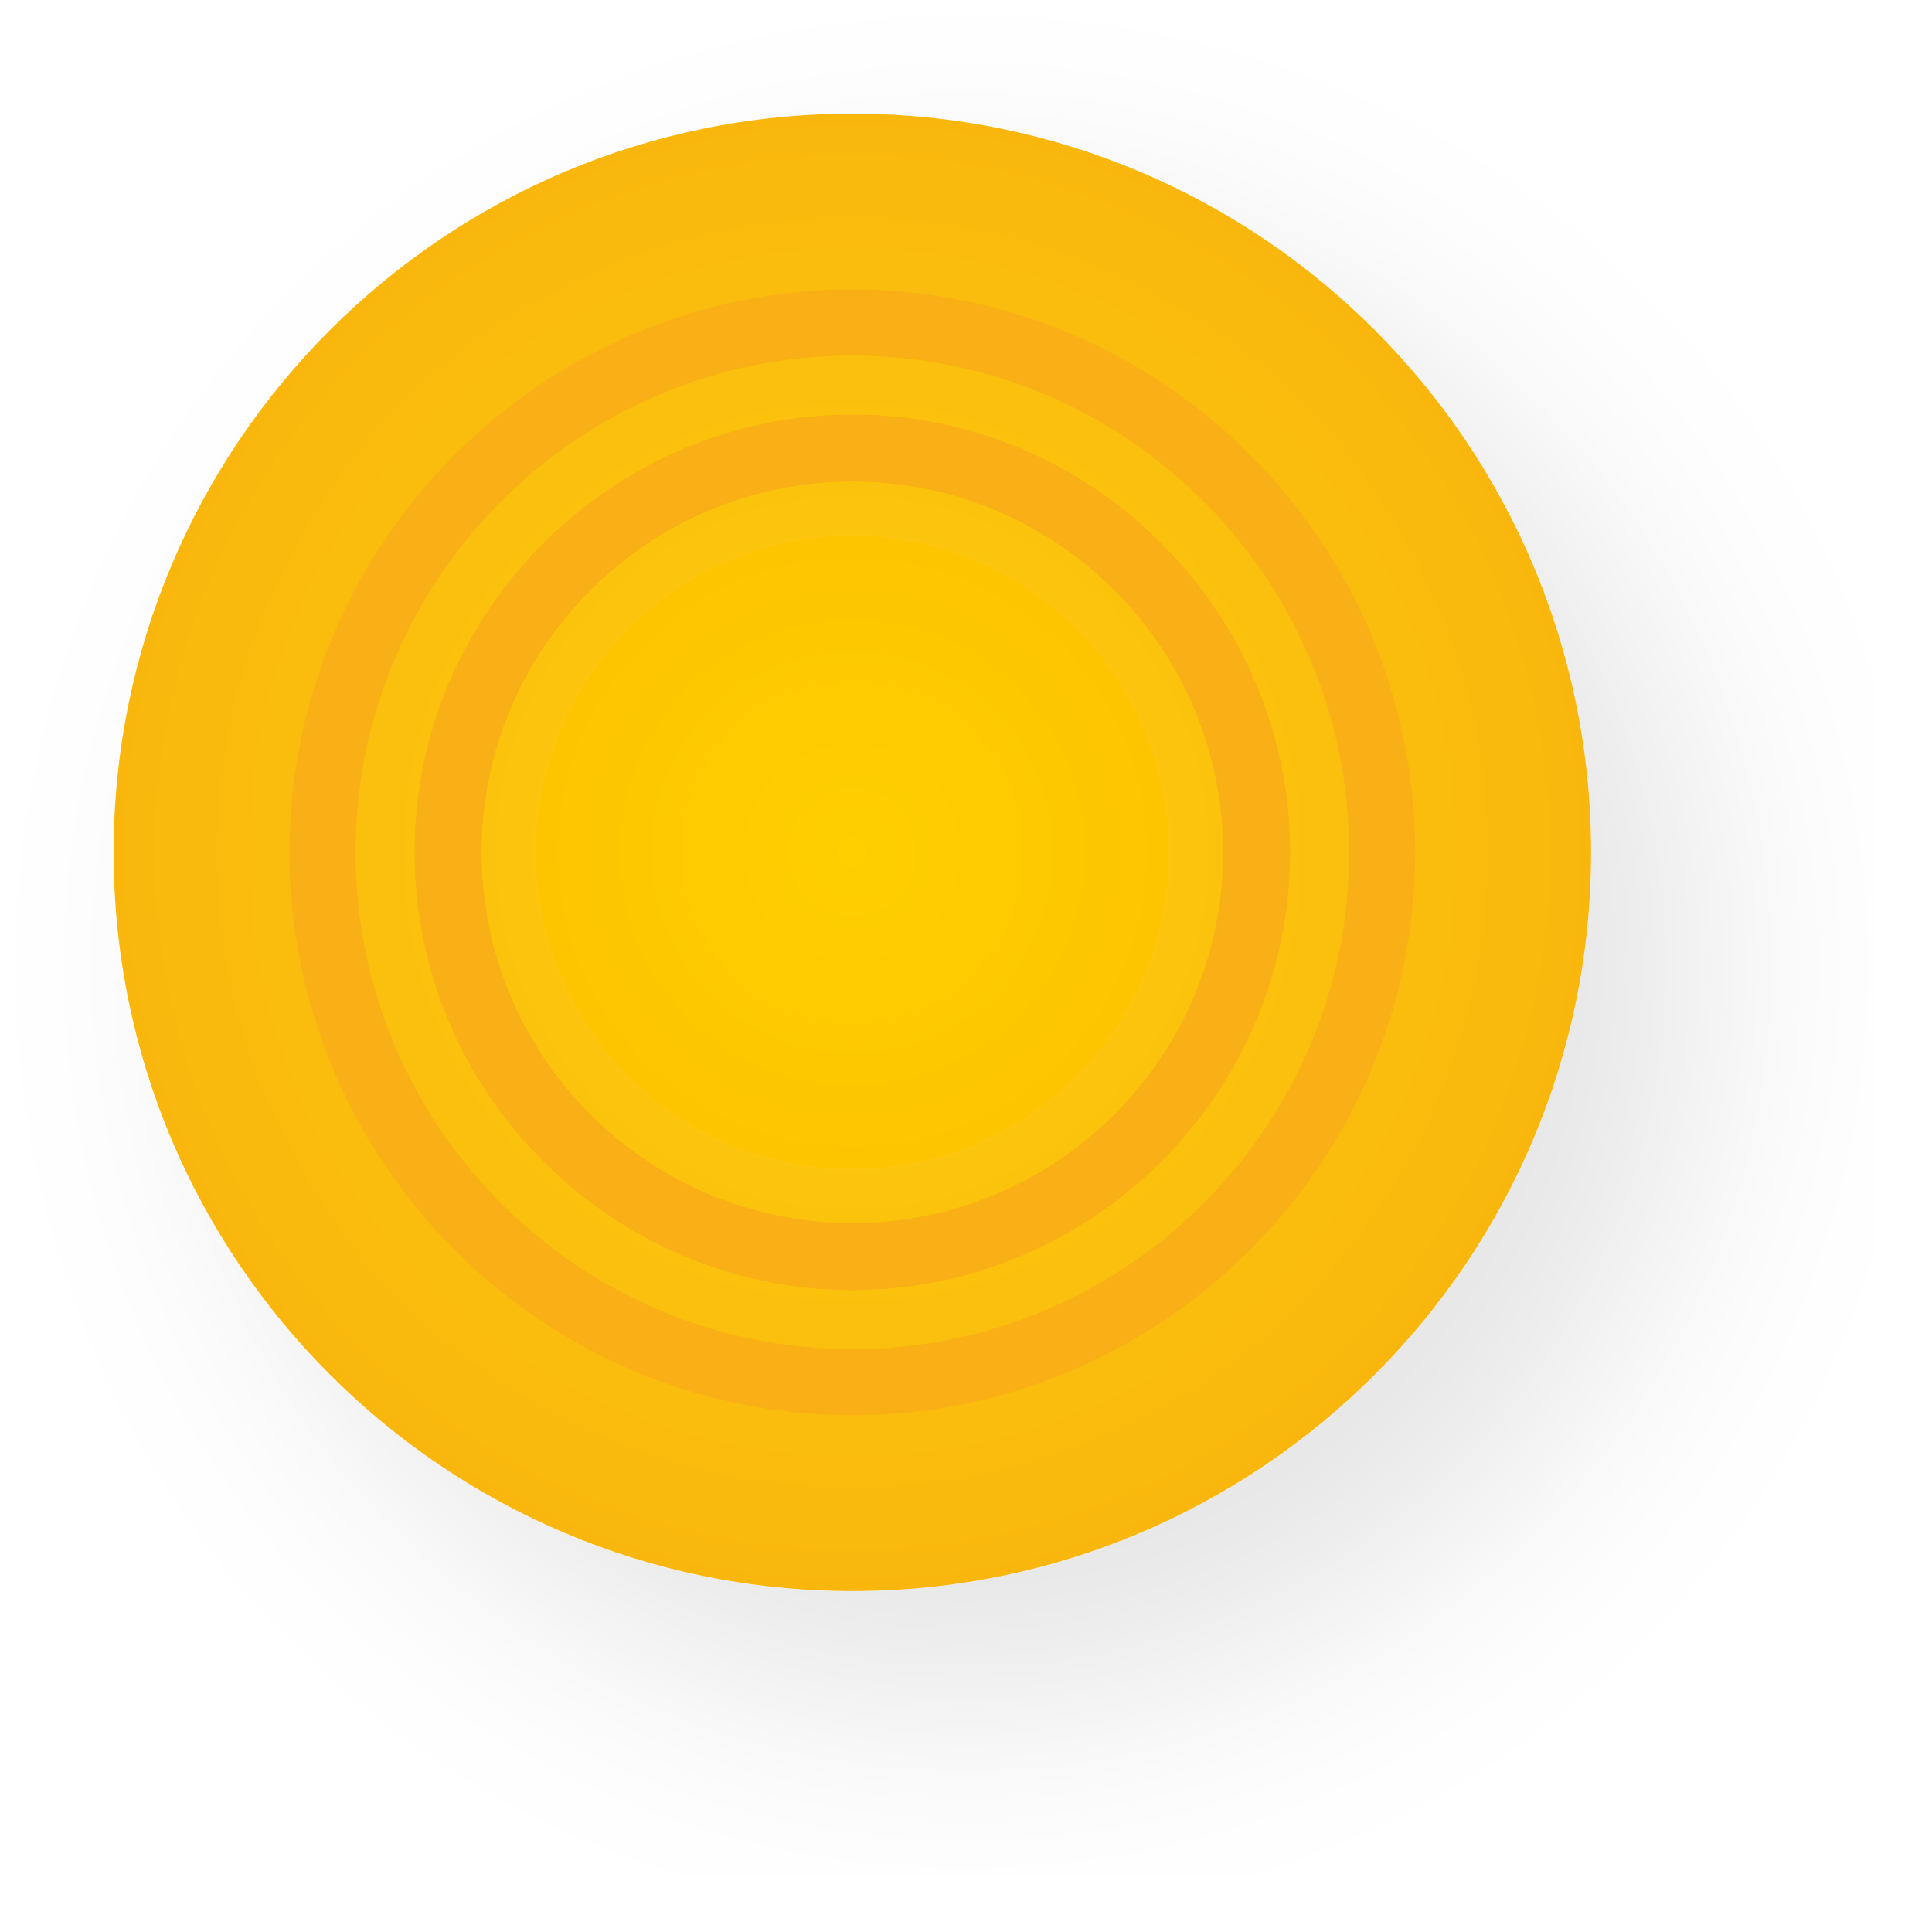
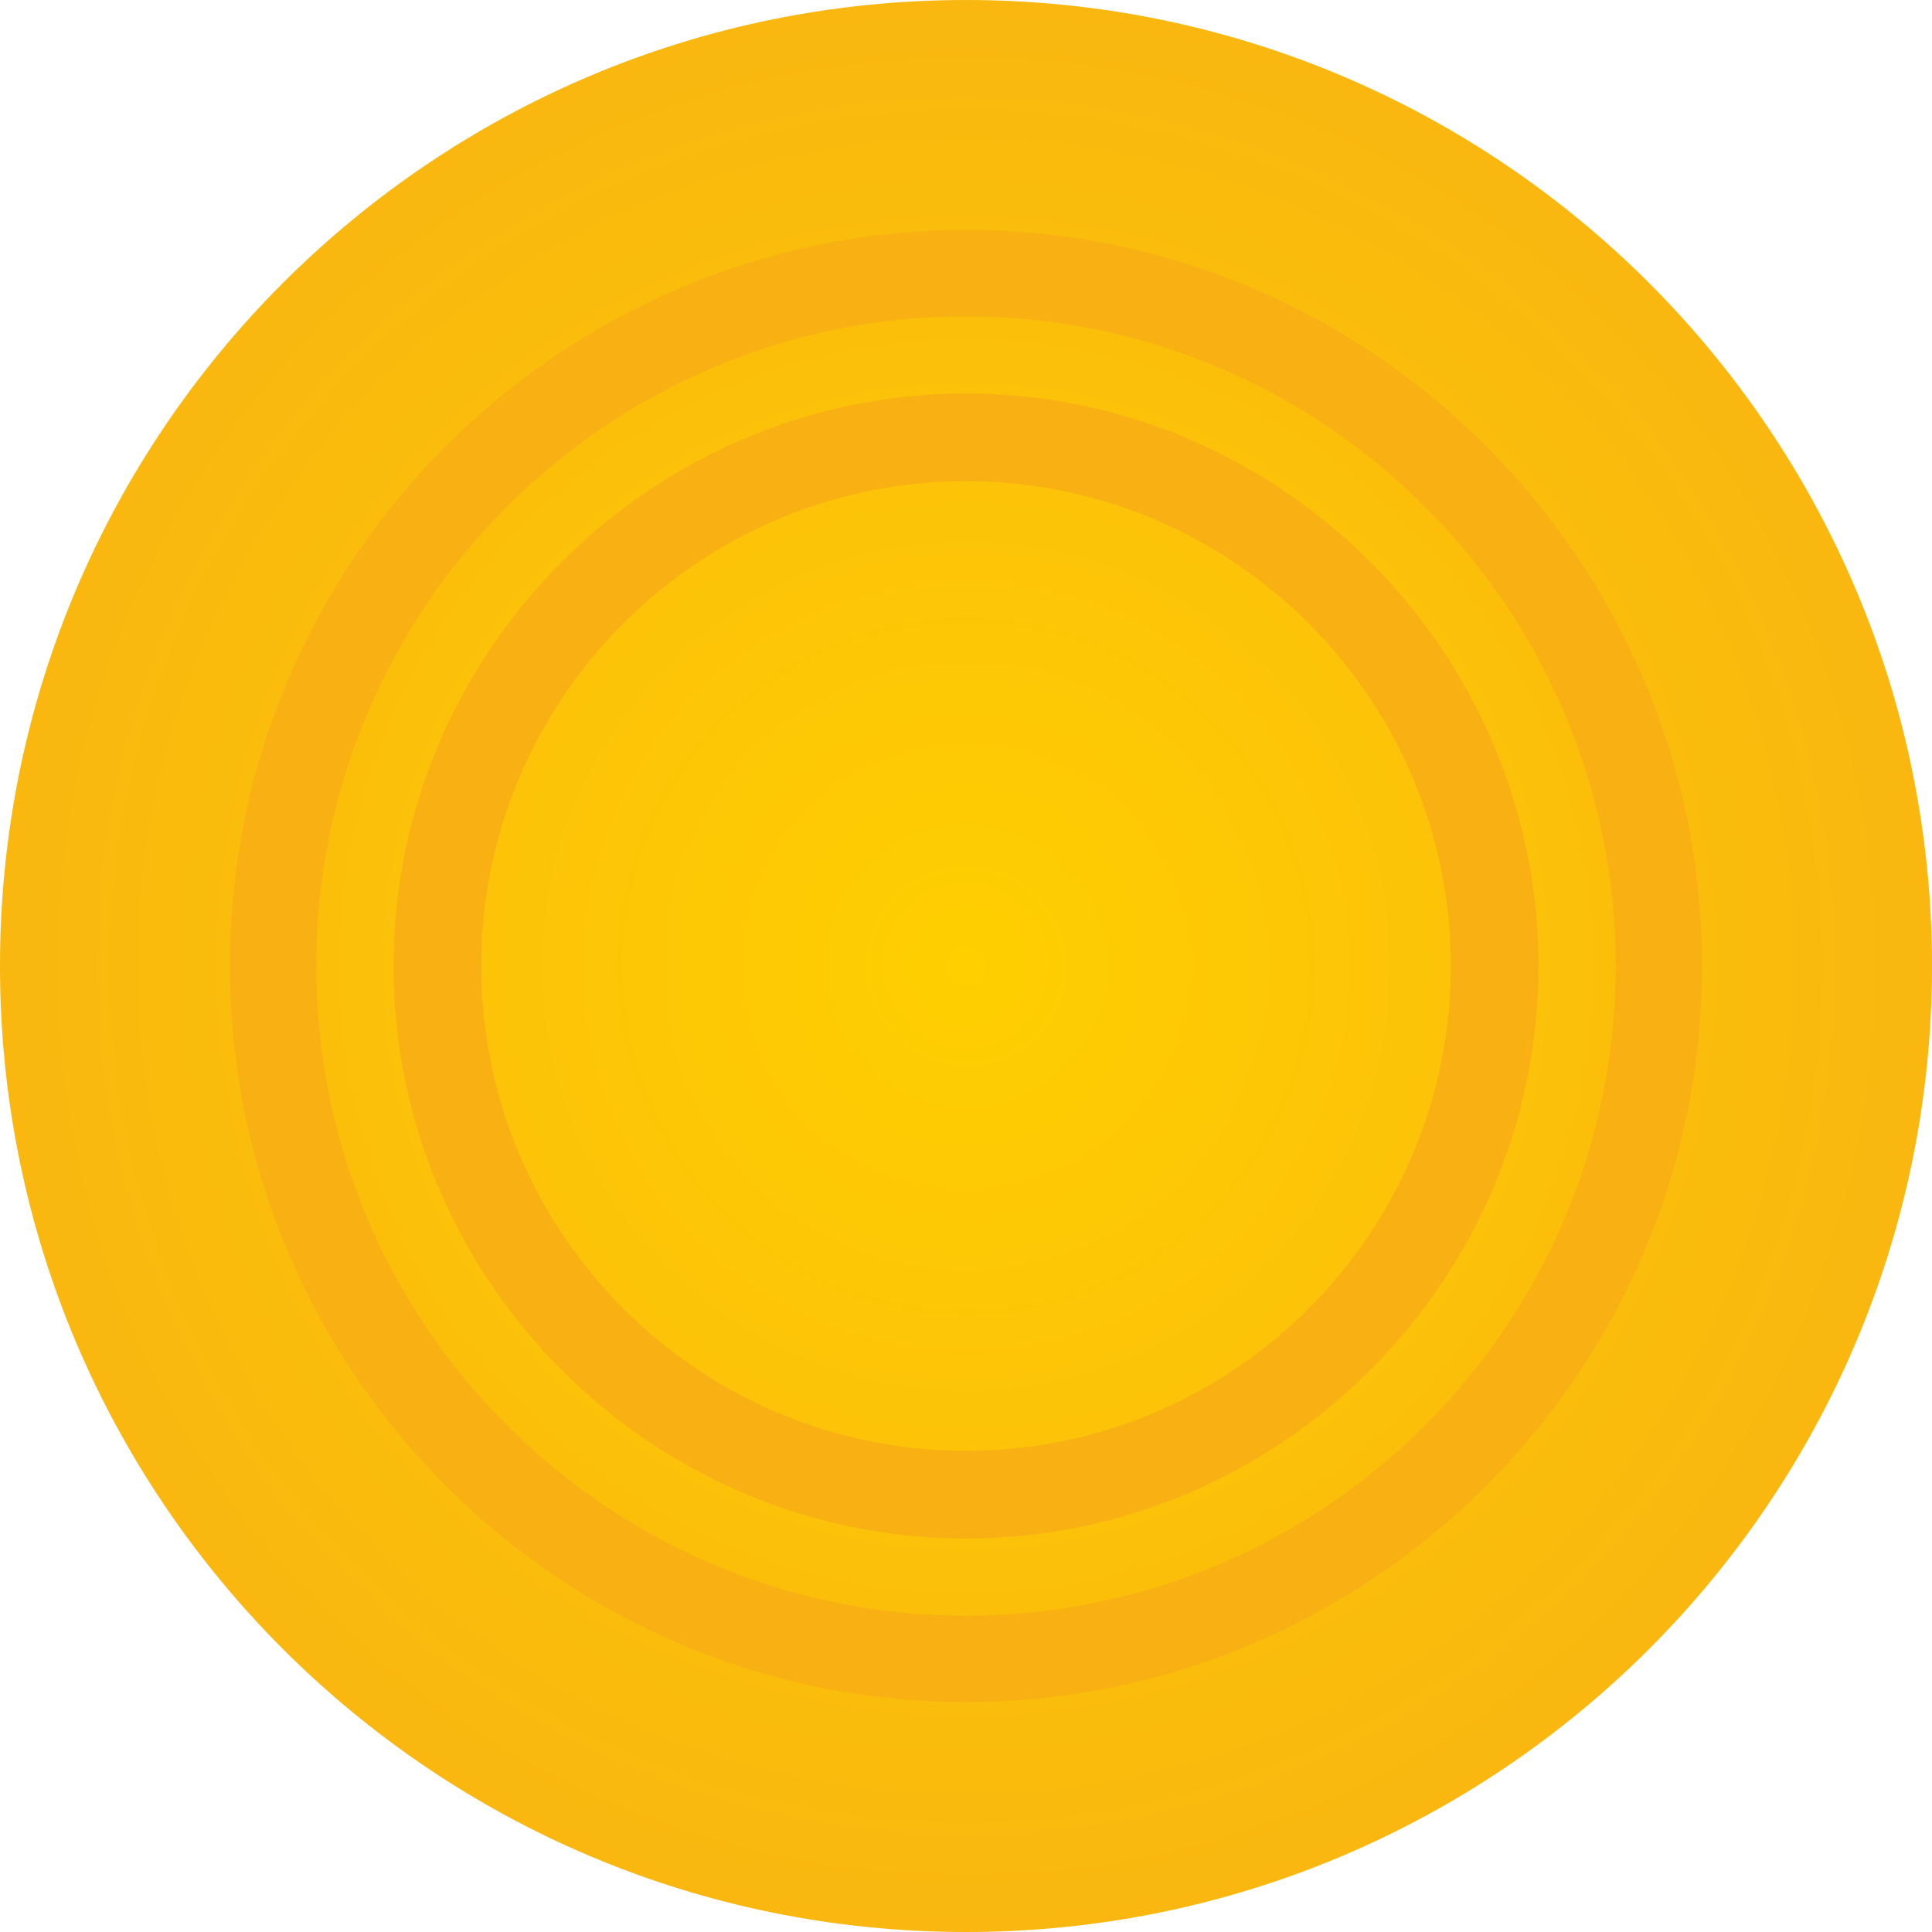
- <svg xmlns="http://www.w3.org/2000/svg" width="34px" height="34px" viewBox="0 0 34 34" version="1.1">
+ <svg xmlns="http://www.w3.org/2000/svg" width="24" height="24" viewBox="0 0 24 24" fill="none">
+   <path fill-rule="evenodd" clip-rule="evenodd" d="M12 24C18.627 24 24 18.627 24 12C24 5.373 18.627 0 12 0C5.373 0 0 5.373 0 12C0 18.627 5.373 24 12 24Z" fill="url(#paint0_radial)" />
+   <path fill-rule="evenodd" clip-rule="evenodd" d="M2.857 12C2.857 6.966 6.965 2.857 12 2.857C17.034 2.857 21.143 6.965 21.143 12C21.143 17.034 17.034 21.143 12 21.143C6.966 21.143 2.857 17.035 2.857 12ZM3.928 12C3.928 16.451 7.549 20.071 12 20.071C16.45 20.071 20.071 16.451 20.071 12C20.071 7.549 16.45 3.929 12 3.929C7.549 3.929 3.928 7.549 3.928 12Z" fill="#F8B013" />
+   <path fill-rule="evenodd" clip-rule="evenodd" d="M4.889 12C4.889 8.095 8.094 4.889 12 4.889C15.905 4.889 19.111 8.094 19.111 12C19.111 15.905 15.906 19.111 12 19.111C8.095 19.111 4.889 15.906 4.889 12ZM5.977 12C5.977 15.321 8.679 18.023 12 18.023C15.321 18.023 18.023 15.321 18.023 12C18.023 8.679 15.321 5.977 12 5.977C8.679 5.977 5.977 8.679 5.977 12Z" fill="#F8B013" />
  <defs>
-     <filter x="-9.1%" y="-9.1%" width="128.3%" height="128.3%" filterUnits="objectBoundingBox" id="filter-1">
-       <feOffset dx="2" dy="2" in="SourceAlpha" result="shadowOffsetOuter1" />
-       <feGaussianBlur stdDeviation="2" in="shadowOffsetOuter1" result="shadowBlurOuter1" />
-       <feColorMatrix values="0 0 0 0 0   0 0 0 0 0   0 0 0 0 0  0 0 0 0.1 0" type="matrix" in="shadowBlurOuter1" result="shadowMatrixOuter1" />
-       <feMerge>
-         <feMergeNode in="shadowMatrixOuter1" />
-         <feMergeNode in="SourceGraphic" />
-       </feMerge>
-     </filter>
-     <radialGradient cx="50%" cy="50%" fx="50%" fy="50%" r="68.628%" id="radialGradient-2">
-       <stop stop-color="#FFCF00" offset="0%" />
-       <stop stop-color="#F7AE15" offset="100%" />
+     <radialGradient id="paint0_radial" cx="0" cy="0" r="1" gradientUnits="userSpaceOnUse" gradientTransform="translate(12 12) rotate(-90) scale(16.4708)">
+       <stop stop-color="#FFCF00" />
+       <stop offset="1" stop-color="#F7AE15" />
    </radialGradient>
  </defs>
-   <g id="Page-1" stroke="none" stroke-width="1" fill="none" fill-rule="evenodd">
-     <g id="Catalog-pg1" transform="translate(-609, -731)">
-       <g id="products" transform="translate(132, 622)">
-         <g id="line-1">
-           <g id="product-card-hover" filter="url(#filter-1)" transform="translate(300, 0)">
-             <g id="money" transform="translate(71, 100)">
-               <g transform="translate(108, 11)">
-                 <g>
-                   <circle id="Oval-Copy-3" fill="url(#radialGradient-2)" cx="13" cy="13" r="13" />
-                   <path d="M13,3.095 C7.546,3.095 3.095,7.547 3.095,13 C3.095,18.454 7.547,22.905 13,22.905 C18.454,22.905 22.905,18.453 22.905,13 C22.905,7.546 18.453,3.095 13,3.095 Z M13,21.744 C8.179,21.744 4.256,17.821 4.256,13 C4.256,8.179 8.179,4.256 13,4.256 C17.821,4.256 21.744,8.179 21.744,13 C21.744,17.821 17.821,21.744 13,21.744 Z" id="Shape" fill="#F8B013" fill-rule="nonzero" />
-                   <path d="M13,5.296 C8.768,5.296 5.296,8.77 5.296,13 C5.296,17.232 8.77,20.704 13,20.704 C17.232,20.704 20.704,17.23 20.704,13 C20.704,8.768 17.23,5.296 13,5.296 Z M13,19.525 C9.402,19.525 6.475,16.598 6.475,13 C6.475,9.402 9.402,6.475 13,6.475 C16.598,6.475 19.525,9.402 19.525,13 C19.525,16.598 16.598,19.525 13,19.525 Z" id="Shape" fill="#F8B013" fill-rule="nonzero" />
-                 </g>
-               </g>
-             </g>
-           </g>
-         </g>
-       </g>
-     </g>
-   </g>
</svg>
